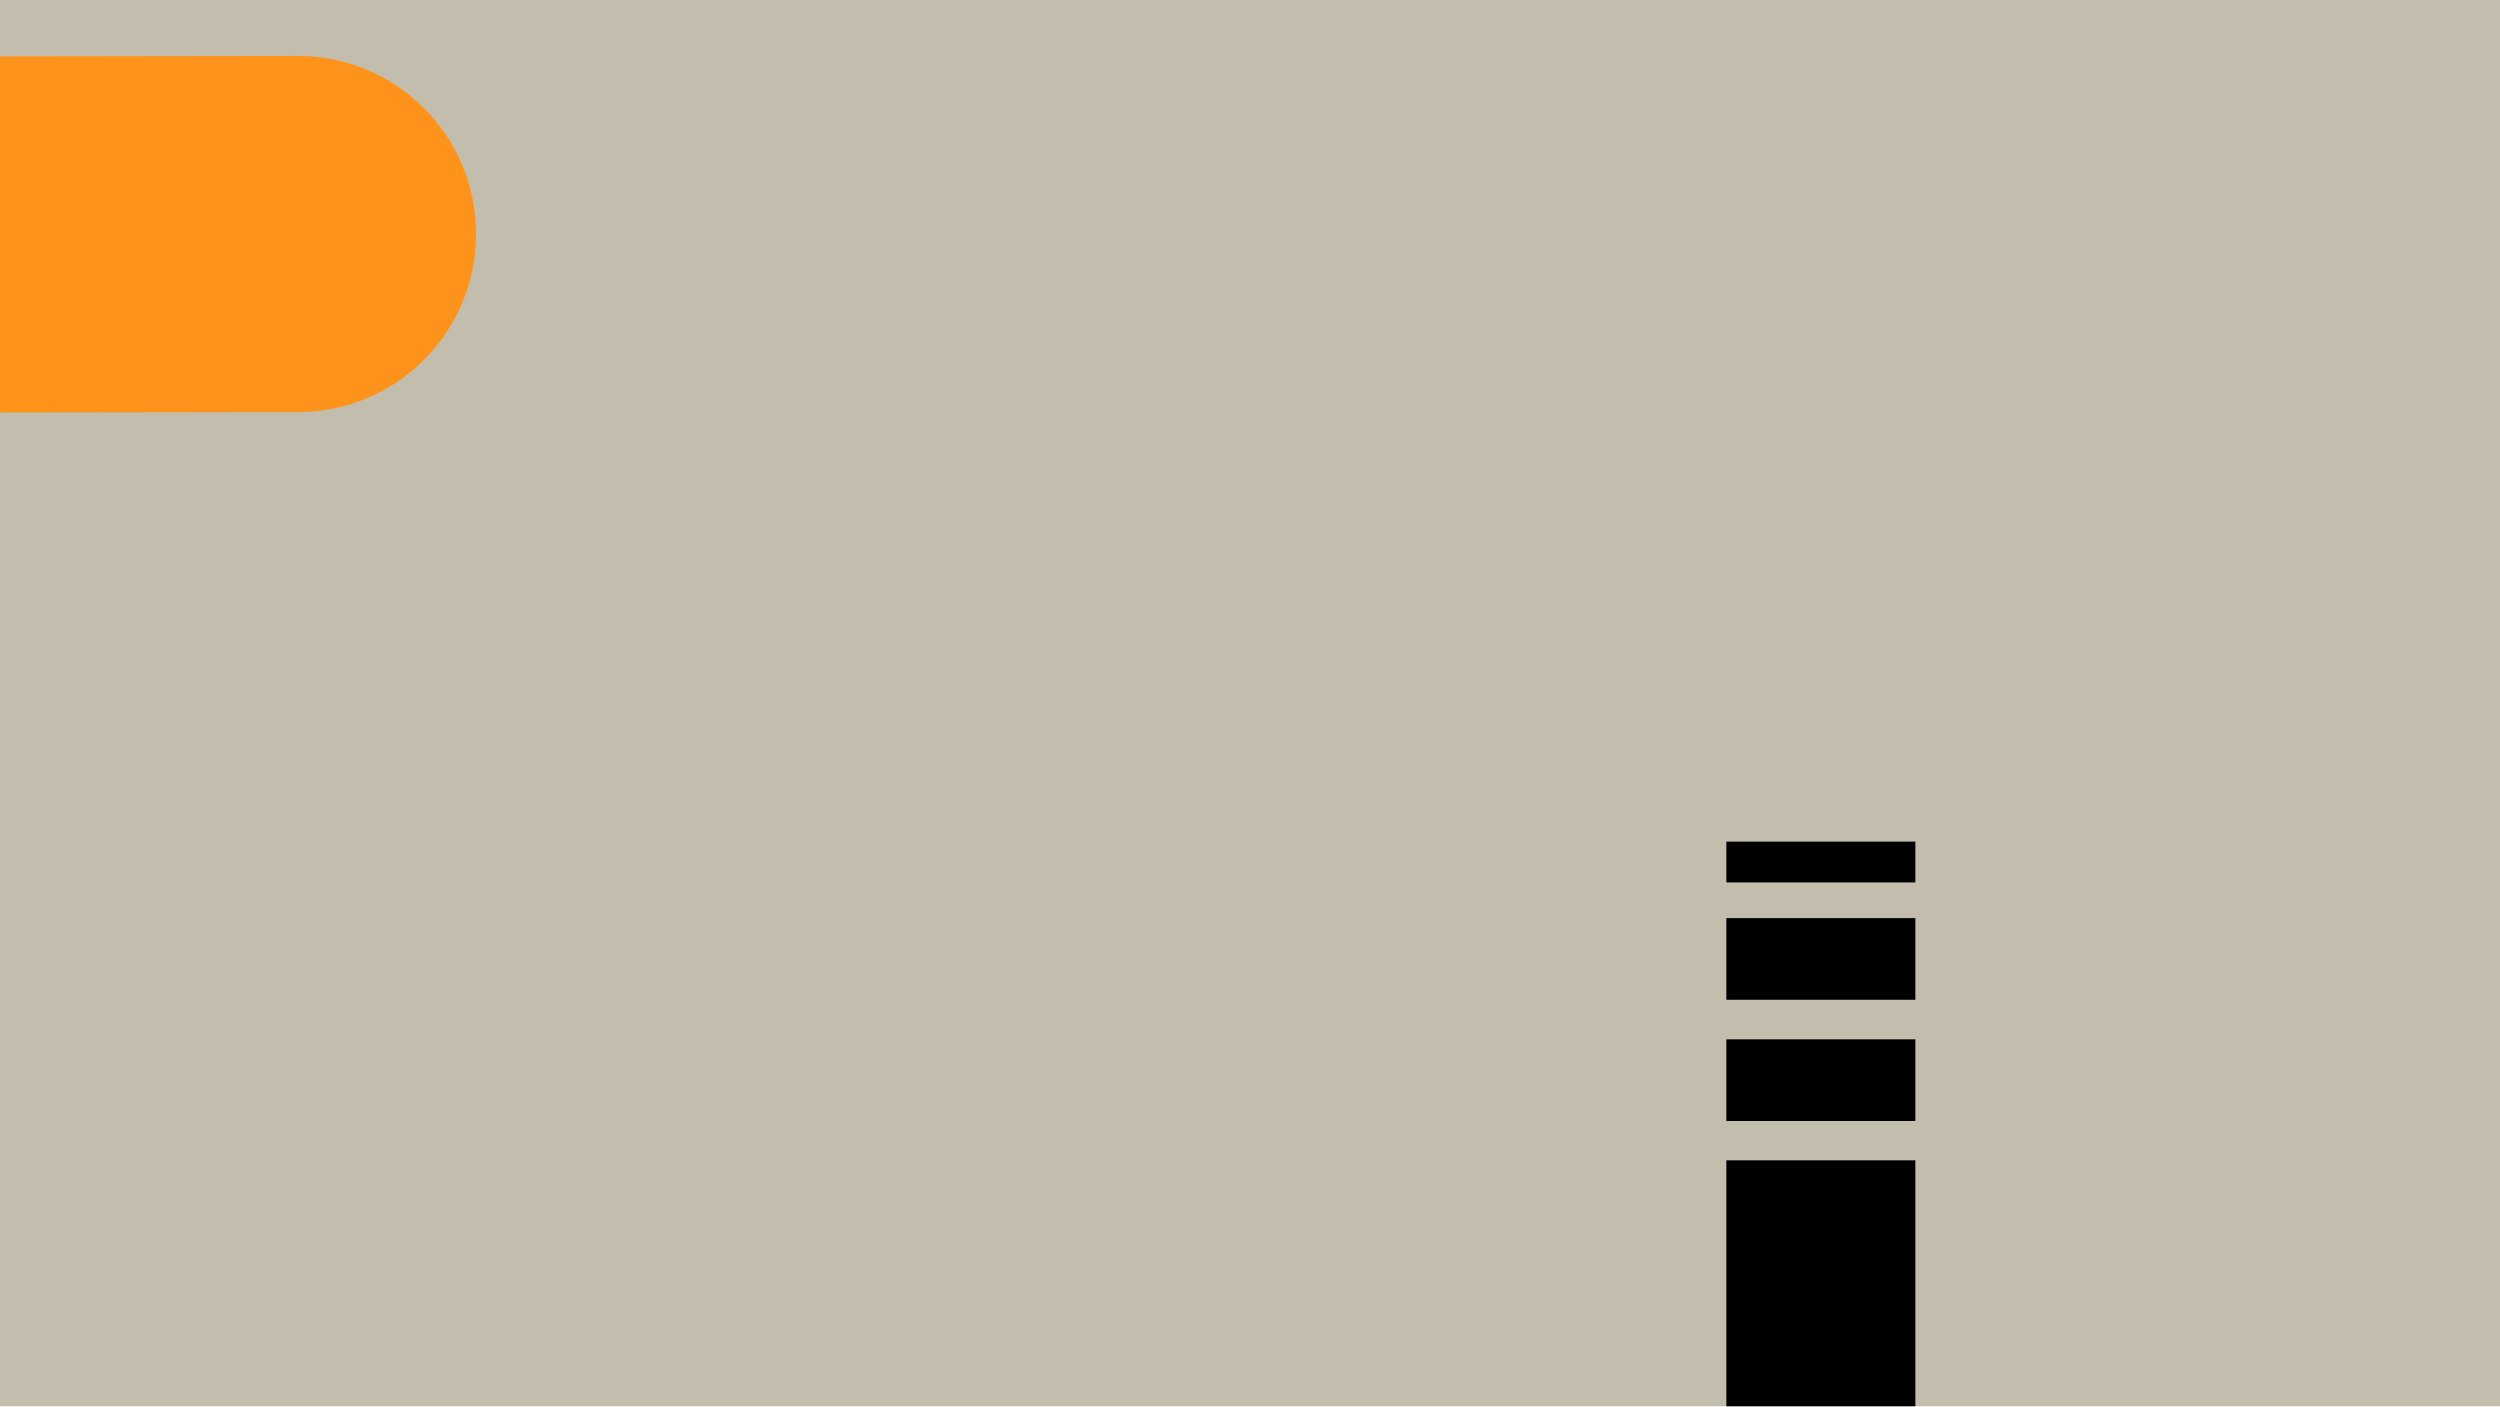
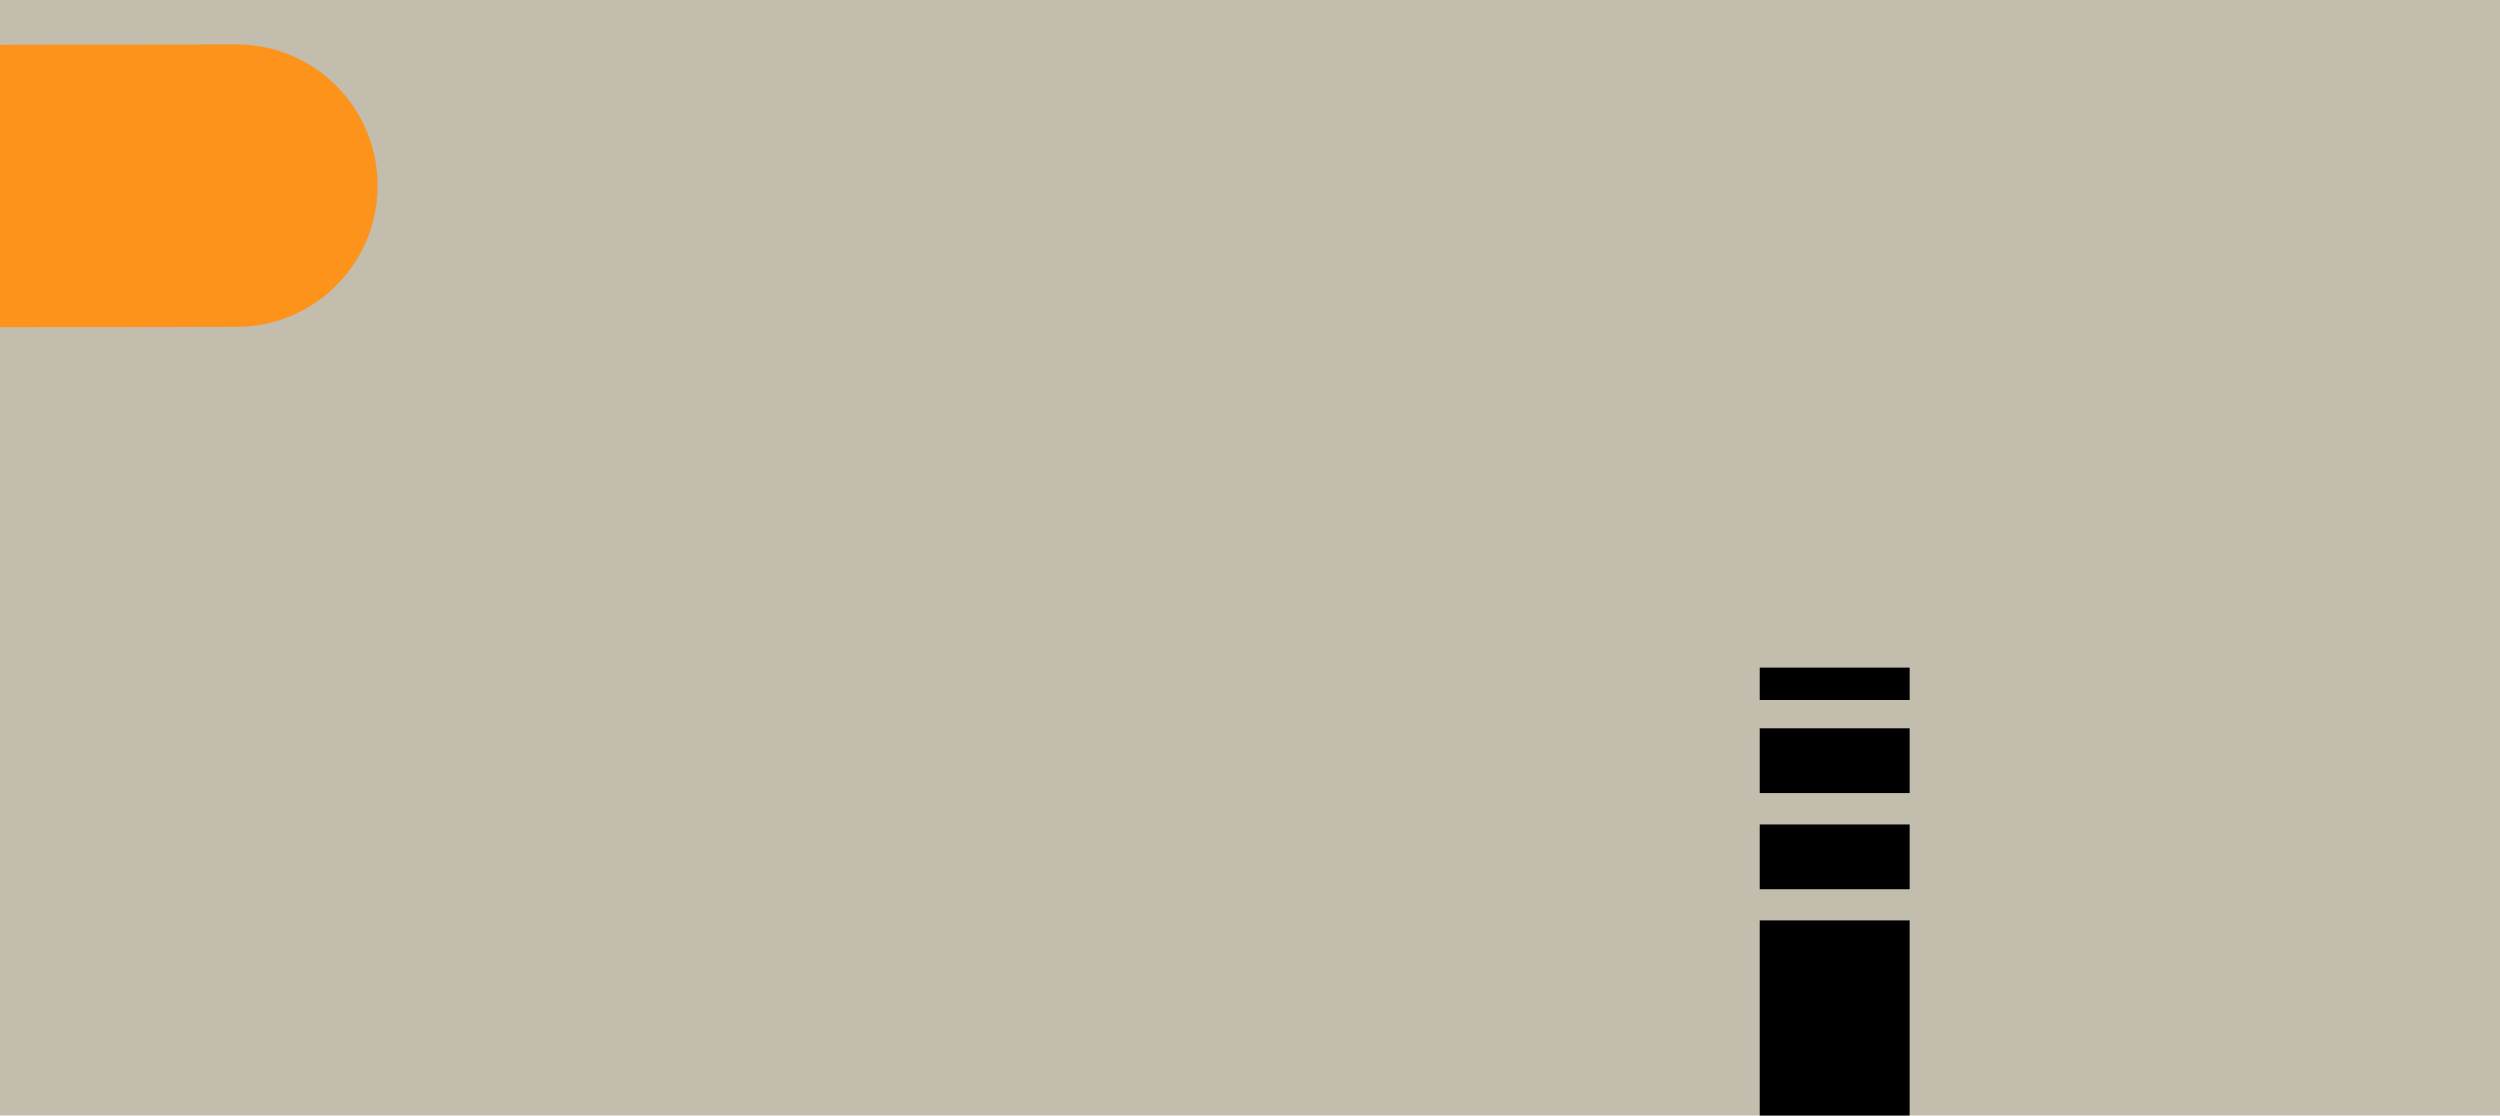
- <svg xmlns="http://www.w3.org/2000/svg" xmlns:xlink="http://www.w3.org/1999/xlink" version="1.1" x="0px" y="0px" viewBox="0 0 752 423" style="enable-background:new 0 0 752 423;" xml:space="preserve" id="svg58">
+ <svg xmlns="http://www.w3.org/2000/svg" xmlns:xlink="http://www.w3.org/1999/xlink" version="1.1" x="0px" y="0px" viewBox="0 0 948 423" xml:space="preserve" id="svg58" width="948" height="423">
  <defs id="defs58">
    <defs id="defs1">
      <rect id="SVGID_1_" width="752" height="423" x="0" y="0" />
    </defs>
    <clipPath id="SVGID_00000129186441618515793110000010375839872262253997_">
      <use xlink:href="#SVGID_1_" style="overflow:visible" id="use1" />
    </clipPath>
    <clipPath clipPathUnits="userSpaceOnUse" id="clipPath58">
      <g id="g59">
        <use xlink:href="#SVGID_1_" style="overflow:visible" id="use59" />
      </g>
    </clipPath>
    <clipPath clipPathUnits="userSpaceOnUse" id="clipPath59">
      <g id="g60" transform="rotate(44.25857)">
        <use xlink:href="#SVGID_1_" style="overflow:visible" id="use60" />
      </g>
    </clipPath>
    <clipPath clipPathUnits="userSpaceOnUse" id="clipPath61">
      <g id="g62">
        <use xlink:href="#SVGID_1_" style="overflow:visible" id="use62" />
      </g>
    </clipPath>
    <clipPath clipPathUnits="userSpaceOnUse" id="clipPath75">
      <g id="g76">
        <use xlink:href="#SVGID_1_" style="overflow:visible" id="use76" />
      </g>
    </clipPath>
    <clipPath clipPathUnits="userSpaceOnUse" id="clipPath76">
      <g id="g77">
        <use xlink:href="#SVGID_1_" style="overflow:visible" id="use77" />
      </g>
    </clipPath>
    <clipPath clipPathUnits="userSpaceOnUse" id="clipPath78">
      <g id="g79">
        <use xlink:href="#SVGID_1_" style="overflow:visible" id="use79" />
      </g>
    </clipPath>
    <clipPath clipPathUnits="userSpaceOnUse" id="clipPath79">
      <g id="g80">
        <use xlink:href="#SVGID_1_" style="overflow:visible" id="use80" />
      </g>
    </clipPath>
    <clipPath clipPathUnits="userSpaceOnUse" id="clipPath80">
      <g id="g81">
        <use xlink:href="#SVGID_1_" style="overflow:visible" id="use81" />
      </g>
    </clipPath>
    <clipPath clipPathUnits="userSpaceOnUse" id="clipPath82">
      <g id="g83">
        <use xlink:href="#SVGID_1_" style="overflow:visible" id="use83" />
      </g>
    </clipPath>
    <clipPath clipPathUnits="userSpaceOnUse" id="clipPath83">
      <g id="g84">
        <use xlink:href="#SVGID_1_" style="overflow:visible" id="use84" />
      </g>
    </clipPath>
    <clipPath clipPathUnits="userSpaceOnUse" id="clipPath85">
      <g id="g86">
        <use xlink:href="#SVGID_1_" style="overflow:visible" id="use86" />
      </g>
    </clipPath>
    <clipPath clipPathUnits="userSpaceOnUse" id="clipPath86">
      <g id="g87">
        <use xlink:href="#SVGID_1_" style="overflow:visible" id="use87" />
      </g>
    </clipPath>
    <clipPath clipPathUnits="userSpaceOnUse" id="clipPath90">
      <g id="g92">
        <g id="g91">
          <use xlink:href="#SVGID_1_" style="overflow:visible" id="use90" />
        </g>
      </g>
    </clipPath>
    <clipPath clipPathUnits="userSpaceOnUse" id="clipPath92">
      <g id="g94">
        <g id="g93">
          <use xlink:href="#SVGID_1_" style="overflow:visible" id="use92" />
        </g>
      </g>
    </clipPath>
    <clipPath clipPathUnits="userSpaceOnUse" id="clipPath94">
      <g id="g96">
        <g id="g95">
          <use xlink:href="#SVGID_1_" style="overflow:visible" id="use94" />
        </g>
      </g>
    </clipPath>
  </defs>
-   <g id="BACKGROUND" style="fill:#c3bdad;fill-opacity:1">
+   <g id="BACKGROUND" style="fill:#c3bdad;fill-opacity:1" transform="scale(1.260638,1)">
    <rect style="fill:#c3bdad;fill-opacity:1" width="752" height="423" id="rect1" x="0" y="0" />
  </g>
-   <path style="fill:#e8464d;fill-opacity:1" d="M 627.969,364.593 C 627.969,296.091 683.5,240.562 752,240.562 v -30.03 c -85.085,0 -154.061,68.975 -154.061,154.061 0,85.086 68.976,154.061 154.061,154.061 v -30.03 c -68.5,0 -124.031,-55.532 -124.031,-124.031 z" id="path1" clip-path="url(#clipPath83)" />
-   <path style="fill:#000000;fill-opacity:1" d="m 676.327,364.593 c 0,-41.794 33.879,-75.675 75.673,-75.675 v -18.322 c -51.913,0 -93.997,42.083 -93.997,93.997 0,51.913 42.083,93.997 93.997,93.997 v -18.322 c -41.794,0 -75.673,-33.881 -75.673,-75.675 z" id="path2" clip-path="url(#clipPath82)" />
-   <path style="fill:#e8464d;fill-opacity:1" d="m 149.946,423 c 1.956,-52.244 44.903,-94.004 97.621,-94.004 v -33.768 c 0,-53.964 -43.744,-97.713 -97.711,-97.713 -53.967,0 -97.713,43.749 -97.713,97.713 L 52.14,423 Z" id="path3" clip-path="url(#clipPath76)" />
-   <path style="fill:#d1cec7;fill-opacity:1" d="m 247.567,423 v -94.004 c -52.717,0 -95.665,41.76 -97.621,94.004 z" id="path4" clip-path="url(#clipPath75)" />
-   <path style="fill:#31425e;fill-opacity:1" d="M 489.467,238.695 V 0 h -85.304 v 123.912 c 0,47.113 -38.193,85.304 -85.304,85.304 v 29.48 c 0,47.11 38.191,85.303 85.304,85.303 47.114,-0.001 85.304,-38.194 85.304,-85.304 z" id="path5" clip-path="url(#clipPath80)" />
-   <path style="fill:#d1cec7;fill-opacity:1" d="m 233.557,0 v 123.912 c 0,47.113 38.191,85.304 85.304,85.304 V 0 Z" id="path6" clip-path="url(#clipPath79)" />
-   <path style="fill:#000000;fill-opacity:1" d="M 404.164,123.912 V 0 H 318.86 v 209.215 c 47.111,0 85.304,-38.19 85.304,-85.303 z" id="path7" clip-path="url(#clipPath78)" />
-   <ellipse transform="rotate(-44.25857)" style="fill:#d1cec7;fill-opacity:1;stroke-width:1" cx="256.276" cy="439.543" rx="67.255" ry="66.539" id="ellipse7" clip-path="url(#clipPath59)" />
-   <path style="fill:#fd931a;fill-opacity:1" d="M 538.47,89.014 C 525.246,75.443 507.579,68.84 489.92,69.13 l 0.764,133.643 c 16.588,-0.27 33.171,-6.612 46.055,-19.166 26.603,-25.924 27.378,-68.273 1.731,-94.593 z" id="path8" clip-path="url(#clipPath58)" />
+   <path style="fill:#e8464d;fill-opacity:1" d="M 627.969,364.593 C 627.969,296.091 683.5,240.562 752,240.562 v -30.03 c -85.085,0 -154.061,68.975 -154.061,154.061 0,85.086 68.976,154.061 154.061,154.061 v -30.03 c -68.5,0 -124.031,-55.532 -124.031,-124.031 z" id="path1" clip-path="url(#clipPath83)" transform="translate(196)" />
+   <path style="fill:#000000;fill-opacity:1" d="m 676.327,364.593 c 0,-41.794 33.879,-75.675 75.673,-75.675 v -18.322 c -51.913,0 -93.997,42.083 -93.997,93.997 0,51.913 42.083,93.997 93.997,93.997 v -18.322 c -41.794,0 -75.673,-33.881 -75.673,-75.675 z" id="path2" clip-path="url(#clipPath82)" transform="translate(196)" />
+   <path style="fill:#e8464d;fill-opacity:1" d="m 149.946,423 c 1.956,-52.244 44.903,-94.004 97.621,-94.004 v -33.768 c 0,-53.964 -43.744,-97.713 -97.711,-97.713 -53.967,0 -97.713,43.749 -97.713,97.713 L 52.14,423 Z" id="path3" clip-path="url(#clipPath76)" transform="translate(32)" />
+   <path style="fill:#d1cec7;fill-opacity:1" d="m 247.567,423 v -94.004 c -52.717,0 -95.665,41.76 -97.621,94.004 z" id="path4" clip-path="url(#clipPath75)" transform="translate(32)" />
+   <path style="fill:#31425e;fill-opacity:1" d="M 489.467,238.695 V 0 h -85.304 v 123.912 c 0,47.113 -38.193,85.304 -85.304,85.304 v 29.48 c 0,47.11 38.191,85.303 85.304,85.303 47.114,-0.001 85.304,-38.194 85.304,-85.304 z" id="path5" clip-path="url(#clipPath80)" transform="translate(108)" />
+   <path style="fill:#d1cec7;fill-opacity:1" d="m 233.557,0 v 123.912 c 0,47.113 38.191,85.304 85.304,85.304 V 0 Z" id="path6" clip-path="url(#clipPath79)" transform="translate(108)" />
+   <path style="fill:#000000;fill-opacity:1" d="M 404.164,123.912 V 0 H 318.86 v 209.215 c 47.111,0 85.304,-38.19 85.304,-85.303 z" id="path7" clip-path="url(#clipPath78)" transform="translate(108)" />
+   <ellipse transform="rotate(-44.25857,54,-132.7912)" style="fill:#d1cec7;fill-opacity:1;stroke-width:1" cx="256.276" cy="439.543" rx="67.255" ry="66.539" id="ellipse7" clip-path="url(#clipPath59)" />
+   <path style="fill:#fd931a;fill-opacity:1" d="M 538.47,89.014 C 525.246,75.443 507.579,68.84 489.92,69.13 l 0.764,133.643 c 16.588,-0.27 33.171,-6.612 46.055,-19.166 26.603,-25.924 27.378,-68.273 1.731,-94.593 z" id="path8" clip-path="url(#clipPath58)" transform="translate(108)" />
  <g clip-path="url(#SVGID_00000129186441618515793110000010375839872262253997_)" id="g11" style="fill:#fd931a;fill-opacity:1">
    <g id="g10" style="fill:#fd931a;fill-opacity:1">
      <g id="g9" style="fill:#fd931a;fill-opacity:1">
        <path style="fill:#fd931a;fill-opacity:1" d="m 89.551,16.829 -149.875,0.217 0.155,107.124 149.875,-0.217 C 119.29,123.91 143.233,99.897 143.19,70.313 143.148,40.734 119.135,16.786 89.551,16.829 Z" id="path9" />
      </g>
    </g>
  </g>
  <g id="g17" clip-path="url(#clipPath94)" style="fill:#e8464d;fill-opacity:1">
    <g id="g16" style="fill:#e8464d;fill-opacity:1">
      <g id="g12" style="fill:#e8464d;fill-opacity:1">
        <path style="fill:#e8464d;fill-opacity:1" d="m 89.892,104.588 c 0,-4.728 3.832,-8.557 8.557,-8.557 4.728,0 8.559,3.83 8.559,8.557 0,4.728 -3.832,8.557 -8.559,8.557 -4.725,0 -8.557,-3.829 -8.557,-8.557 z" id="path11" />
      </g>
      <g id="g13" style="fill:#e8464d;fill-opacity:1">
        <path style="fill:#e8464d;fill-opacity:1" d="m 65.772,104.588 c 0,-4.728 3.832,-8.557 8.56,-8.557 4.725,0 8.557,3.83 8.557,8.557 0,4.728 -3.832,8.557 -8.557,8.557 -4.728,0 -8.56,-3.829 -8.56,-8.557 z" id="path12" />
      </g>
      <g id="g14" style="fill:#e8464d;fill-opacity:1">
        <path style="fill:#e8464d;fill-opacity:1" d="m 41.653,104.588 c 0,-4.728 3.832,-8.557 8.557,-8.557 4.728,0 8.56,3.83 8.56,8.557 0,4.728 -3.832,8.557 -8.56,8.557 -4.725,0 -8.557,-3.829 -8.557,-8.557 z" id="path13" />
      </g>
      <g id="g15" style="fill:#e8464d;fill-opacity:1">
        <path style="fill:#e8464d;fill-opacity:1" d="m 17.534,104.588 c 0,-4.728 3.832,-8.557 8.56,-8.557 4.725,0 8.557,3.83 8.557,8.557 0,4.728 -3.832,8.557 -8.557,8.557 -4.728,0 -8.56,-3.829 -8.56,-8.557 z" id="path14" />
      </g>
    </g>
  </g>
  <g id="g20" clip-path="url(#clipPath92)" style="fill:#000000;fill-opacity:1">
    <path style="fill:#000000;fill-opacity:1" d="m 89.892,138.697 c 0,-4.727 3.832,-8.557 8.557,-8.557 4.728,0 8.559,3.83 8.559,8.557 0,4.728 -3.832,8.557 -8.559,8.557 -4.725,0.001 -8.557,-3.829 -8.557,-8.557 z" id="path17" />
    <path style="fill:#000000;fill-opacity:1" d="m 65.772,138.697 c 0,-4.727 3.832,-8.557 8.56,-8.557 4.725,0 8.557,3.83 8.557,8.557 0,4.728 -3.832,8.557 -8.557,8.557 -4.728,0.001 -8.56,-3.829 -8.56,-8.557 z" id="path18" />
    <path style="fill:#000000;fill-opacity:1" d="m 41.653,138.697 c 0,-4.727 3.832,-8.557 8.557,-8.557 4.728,0 8.56,3.83 8.56,8.557 0,4.728 -3.832,8.557 -8.56,8.557 -4.725,0.001 -8.557,-3.829 -8.557,-8.557 z" id="path19" />
    <path style="fill:#000000;fill-opacity:1" d="m 17.534,138.697 c 0,-4.727 3.832,-8.557 8.56,-8.557 4.725,0 8.557,3.83 8.557,8.557 0,4.728 -3.832,8.557 -8.557,8.557 -4.728,0.001 -8.56,-3.829 -8.56,-8.557 z" id="path20" />
  </g>
  <g id="g24" clip-path="url(#clipPath90)" style="fill:#000000;fill-opacity:1">
    <path style="fill:#000000;fill-opacity:1" d="m 89.892,172.807 c 0,-4.727 3.832,-8.557 8.557,-8.557 4.728,0 8.559,3.83 8.559,8.557 0,4.728 -3.832,8.557 -8.559,8.557 -4.725,0 -8.557,-3.829 -8.557,-8.557 z" id="path21" />
    <path style="fill:#000000;fill-opacity:1" d="m 65.772,172.807 c 0,-4.727 3.832,-8.557 8.56,-8.557 4.725,0 8.557,3.83 8.557,8.557 0,4.728 -3.832,8.557 -8.557,8.557 -4.728,0 -8.56,-3.829 -8.56,-8.557 z" id="path22" />
    <path style="fill:#000000;fill-opacity:1" d="m 41.653,172.807 c 0,-4.727 3.832,-8.557 8.557,-8.557 4.728,0 8.56,3.83 8.56,8.557 0,4.728 -3.832,8.557 -8.56,8.557 -4.725,0 -8.557,-3.829 -8.557,-8.557 z" id="path23" />
    <path style="fill:#000000;fill-opacity:1" d="m 17.534,172.807 c 0,-4.727 3.832,-8.557 8.56,-8.557 4.725,0 8.557,3.83 8.557,8.557 0,4.728 -3.832,8.557 -8.557,8.557 -4.728,0 -8.56,-3.829 -8.56,-8.557 z" id="path24" />
  </g>
-   <g clip-path="url(#SVGID_00000129186441618515793110000010375839872262253997_)" id="g29" style="fill:#000000;fill-opacity:1">
+   <g clip-path="url(#SVGID_00000129186441618515793110000010375839872262253997_)" id="g29" style="fill:#000000;fill-opacity:1" transform="translate(148)">
    <rect x="519.286" y="349.019" style="fill:#000000;fill-opacity:1" width="56.854" height="73.981" id="rect26" />
    <rect x="519.286" y="312.635" style="fill:#000000;fill-opacity:1" width="56.854" height="24.559" id="rect27" />
    <rect x="519.286" y="276.169" style="fill:#000000;fill-opacity:1" width="56.854" height="24.561" id="rect28" />
    <rect x="519.286" y="253.16" style="fill:#000000;fill-opacity:1" width="56.854" height="12.28" id="rect29" />
  </g>
-   <g id="g55" clip-path="url(#clipPath61)" style="fill:#fd931a;fill-opacity:1">
+   <g id="g55" clip-path="url(#clipPath61)" style="fill:#fd931a;fill-opacity:1" transform="translate(170,25.33945)">
    <g id="g31" style="fill:#fd931a;fill-opacity:1">
      <path style="fill:#fd931a;fill-opacity:1" d="m 635.896,14.638 c 0,4.253 -3.448,7.704 -7.701,7.704 -4.253,0 -7.7,-3.451 -7.7,-7.704 0,-4.252 3.448,-7.7 7.7,-7.7 4.253,0 7.701,3.448 7.701,7.7 z" id="path29" />
      <path style="fill:#fd931a;fill-opacity:1" d="m 657.593,14.638 c 0,4.253 -3.448,7.704 -7.697,7.704 -4.253,0 -7.7,-3.451 -7.7,-7.704 0,-4.252 3.448,-7.7 7.7,-7.7 4.25,0 7.697,3.448 7.697,7.7 z" id="path30" />
      <path style="fill:#fd931a;fill-opacity:1" d="m 679.294,14.638 c 0,4.253 -3.445,7.704 -7.697,7.704 -4.256,0 -7.703,-3.451 -7.703,-7.704 0,-4.252 3.448,-7.7 7.703,-7.7 4.252,0 7.697,3.448 7.697,7.7 z" id="path31" />
    </g>
    <g id="g34" style="fill:#fd931a;fill-opacity:1">
      <path style="fill:#fd931a;fill-opacity:1" d="m 635.896,38.091 c 0,4.252 -3.448,7.697 -7.701,7.697 -4.253,0 -7.7,-3.445 -7.7,-7.697 0,-4.256 3.448,-7.701 7.7,-7.701 4.253,10e-4 7.701,3.445 7.701,7.701 z" id="path32" />
      <path style="fill:#fd931a;fill-opacity:1" d="m 657.593,38.091 c 0,4.252 -3.448,7.697 -7.697,7.697 -4.253,0 -7.7,-3.445 -7.7,-7.697 0,-4.256 3.448,-7.701 7.7,-7.701 4.25,10e-4 7.697,3.445 7.697,7.701 z" id="path33" />
      <path style="fill:#fd931a;fill-opacity:1" d="m 679.294,38.091 c 0,4.252 -3.445,7.697 -7.697,7.697 -4.256,0 -7.703,-3.445 -7.703,-7.697 0,-4.256 3.448,-7.701 7.703,-7.701 4.252,10e-4 7.697,3.445 7.697,7.701 z" id="path34" />
    </g>
    <g id="g40" style="fill:#fd931a;fill-opacity:1">
      <path style="fill:#fd931a;fill-opacity:1" d="m 635.896,61.538 c 0,4.252 -3.448,7.7 -7.701,7.7 -4.253,0 -7.7,-3.448 -7.7,-7.7 0,-4.253 3.448,-7.701 7.7,-7.701 4.253,10e-4 7.701,3.448 7.701,7.701 z" id="path35" />
      <path style="fill:#fd931a;fill-opacity:1" d="m 657.593,61.538 c 0,4.252 -3.448,7.7 -7.697,7.7 -4.253,0 -7.7,-3.448 -7.7,-7.7 0,-4.253 3.448,-7.701 7.7,-7.701 4.25,10e-4 7.697,3.448 7.697,7.701 z" id="path36" />
      <path style="fill:#fd931a;fill-opacity:1" d="m 679.294,61.538 c 0,4.252 -3.445,7.7 -7.697,7.7 -4.256,0 -7.703,-3.448 -7.703,-7.7 0,-4.253 3.448,-7.701 7.703,-7.701 4.252,10e-4 7.697,3.448 7.697,7.701 z" id="path37" />
      <path style="fill:#fd931a;fill-opacity:1" d="m 700.994,61.538 c 0,4.252 -3.448,7.7 -7.701,7.7 -4.253,0 -7.697,-3.448 -7.697,-7.7 0,-4.253 3.444,-7.701 7.697,-7.701 4.254,10e-4 7.701,3.448 7.701,7.701 z" id="path38" />
      <path style="fill:#fd931a;fill-opacity:1" d="m 722.695,61.538 c 0,4.252 -3.448,7.7 -7.701,7.7 -4.253,0 -7.7,-3.448 -7.7,-7.7 0,-4.253 3.448,-7.701 7.7,-7.701 4.253,10e-4 7.701,3.448 7.701,7.701 z" id="path39" />
      <path style="fill:#fd931a;fill-opacity:1" d="m 744.395,61.538 c 0,4.252 -3.451,7.7 -7.703,7.7 -4.25,0 -7.697,-3.448 -7.697,-7.7 0,-4.253 3.448,-7.701 7.697,-7.701 4.252,10e-4 7.703,3.448 7.703,7.701 z" id="path40" />
    </g>
    <g id="g46" style="fill:#fd931a;fill-opacity:1">
      <path style="fill:#fd931a;fill-opacity:1" d="m 635.896,84.991 c 0,4.252 -3.448,7.7 -7.701,7.7 -4.253,0 -7.7,-3.448 -7.7,-7.7 0,-4.253 3.448,-7.701 7.7,-7.701 4.253,0 7.701,3.448 7.701,7.701 z" id="path41" />
      <path style="fill:#fd931a;fill-opacity:1" d="m 657.593,84.991 c 0,4.252 -3.448,7.7 -7.697,7.7 -4.253,0 -7.7,-3.448 -7.7,-7.7 0,-4.253 3.448,-7.701 7.7,-7.701 4.25,0 7.697,3.448 7.697,7.701 z" id="path42" />
      <path style="fill:#fd931a;fill-opacity:1" d="m 679.294,84.991 c 0,4.252 -3.445,7.7 -7.697,7.7 -4.256,0 -7.703,-3.448 -7.703,-7.7 0,-4.253 3.448,-7.701 7.703,-7.701 4.252,0 7.697,3.448 7.697,7.701 z" id="path43" />
      <path style="fill:#fd931a;fill-opacity:1" d="m 700.994,84.991 c 0,4.252 -3.448,7.7 -7.701,7.7 -4.253,0 -7.697,-3.448 -7.697,-7.7 0,-4.253 3.444,-7.701 7.697,-7.701 4.254,0 7.701,3.448 7.701,7.701 z" id="path44" />
      <path style="fill:#fd931a;fill-opacity:1" d="m 722.695,84.991 c 0,4.252 -3.448,7.7 -7.701,7.7 -4.253,0 -7.7,-3.448 -7.7,-7.7 0,-4.253 3.448,-7.701 7.7,-7.701 4.253,0 7.701,3.448 7.701,7.701 z" id="path45" />
      <path style="fill:#fd931a;fill-opacity:1" d="m 744.395,84.991 c 0,4.252 -3.451,7.7 -7.703,7.7 -4.25,0 -7.697,-3.448 -7.697,-7.7 0,-4.253 3.448,-7.701 7.697,-7.701 4.252,0 7.703,3.448 7.703,7.701 z" id="path46" />
    </g>
    <g id="g50" style="fill:#fd931a;fill-opacity:1">
      <path style="fill:#fd931a;fill-opacity:1" d="m 679.294,108.444 c 0,4.246 -3.445,7.694 -7.697,7.694 -4.256,0 -7.703,-3.448 -7.703,-7.694 0,-4.259 3.448,-7.703 7.703,-7.703 4.252,-0.001 7.697,3.444 7.697,7.703 z" id="path47" />
      <path style="fill:#fd931a;fill-opacity:1" d="m 700.994,108.444 c 0,4.246 -3.448,7.694 -7.701,7.694 -4.253,0 -7.697,-3.448 -7.697,-7.694 0,-4.259 3.444,-7.703 7.697,-7.703 4.254,-0.001 7.701,3.444 7.701,7.703 z" id="path48" />
      <path style="fill:#fd931a;fill-opacity:1" d="m 722.695,108.444 c 0,4.246 -3.448,7.694 -7.701,7.694 -4.253,0 -7.7,-3.448 -7.7,-7.694 0,-4.259 3.448,-7.703 7.7,-7.703 4.253,-0.001 7.701,3.444 7.701,7.703 z" id="path49" />
      <path style="fill:#fd931a;fill-opacity:1" d="m 744.395,108.444 c 0,4.246 -3.451,7.694 -7.703,7.694 -4.25,0 -7.697,-3.448 -7.697,-7.694 0,-4.259 3.448,-7.703 7.697,-7.703 4.252,-0.001 7.703,3.444 7.703,7.703 z" id="path50" />
    </g>
    <g id="g54" style="fill:#fd931a;fill-opacity:1">
      <path style="fill:#fd931a;fill-opacity:1" d="m 679.294,131.89 c 0,4.253 -3.445,7.701 -7.697,7.701 -4.256,0 -7.703,-3.448 -7.703,-7.701 0,-4.252 3.448,-7.697 7.703,-7.697 4.252,0 7.697,3.445 7.697,7.697 z" id="path51" />
      <path style="fill:#fd931a;fill-opacity:1" d="m 700.994,131.89 c 0,4.253 -3.448,7.701 -7.701,7.701 -4.253,0 -7.697,-3.448 -7.697,-7.701 0,-4.252 3.444,-7.697 7.697,-7.697 4.254,0 7.701,3.445 7.701,7.697 z" id="path52" />
      <path style="fill:#fd931a;fill-opacity:1" d="m 722.695,131.89 c 0,4.253 -3.448,7.701 -7.701,7.701 -4.253,0 -7.7,-3.448 -7.7,-7.701 0,-4.252 3.448,-7.697 7.7,-7.697 4.253,0 7.701,3.445 7.701,7.697 z" id="path53" />
      <path style="fill:#fd931a;fill-opacity:1" d="m 744.395,131.89 c 0,4.253 -3.451,7.701 -7.703,7.701 -4.25,0 -7.697,-3.448 -7.697,-7.701 0,-4.252 3.448,-7.697 7.697,-7.697 4.252,0 7.703,3.445 7.703,7.697 z" id="path54" />
    </g>
  </g>
-   <rect x="214.339" y="383.935" style="fill:#d1cec7;fill-opacity:1" width="246.976" height="9.749" id="rect56" clip-path="url(#clipPath86)" />
-   <rect x="214.339" y="383.935" style="fill:#000000;fill-opacity:1" width="33.319" height="9.749" id="rect57" clip-path="url(#clipPath85)" />
+   <rect x="214.339" y="383.935" style="fill:#d1cec7;fill-opacity:1" width="246.976" height="9.749" id="rect56" clip-path="url(#clipPath86)" transform="translate(32)" />
+   <rect x="214.339" y="383.935" style="fill:#000000;fill-opacity:1" width="33.319" height="9.749" id="rect57" clip-path="url(#clipPath85)" transform="translate(32)" />
</svg>
